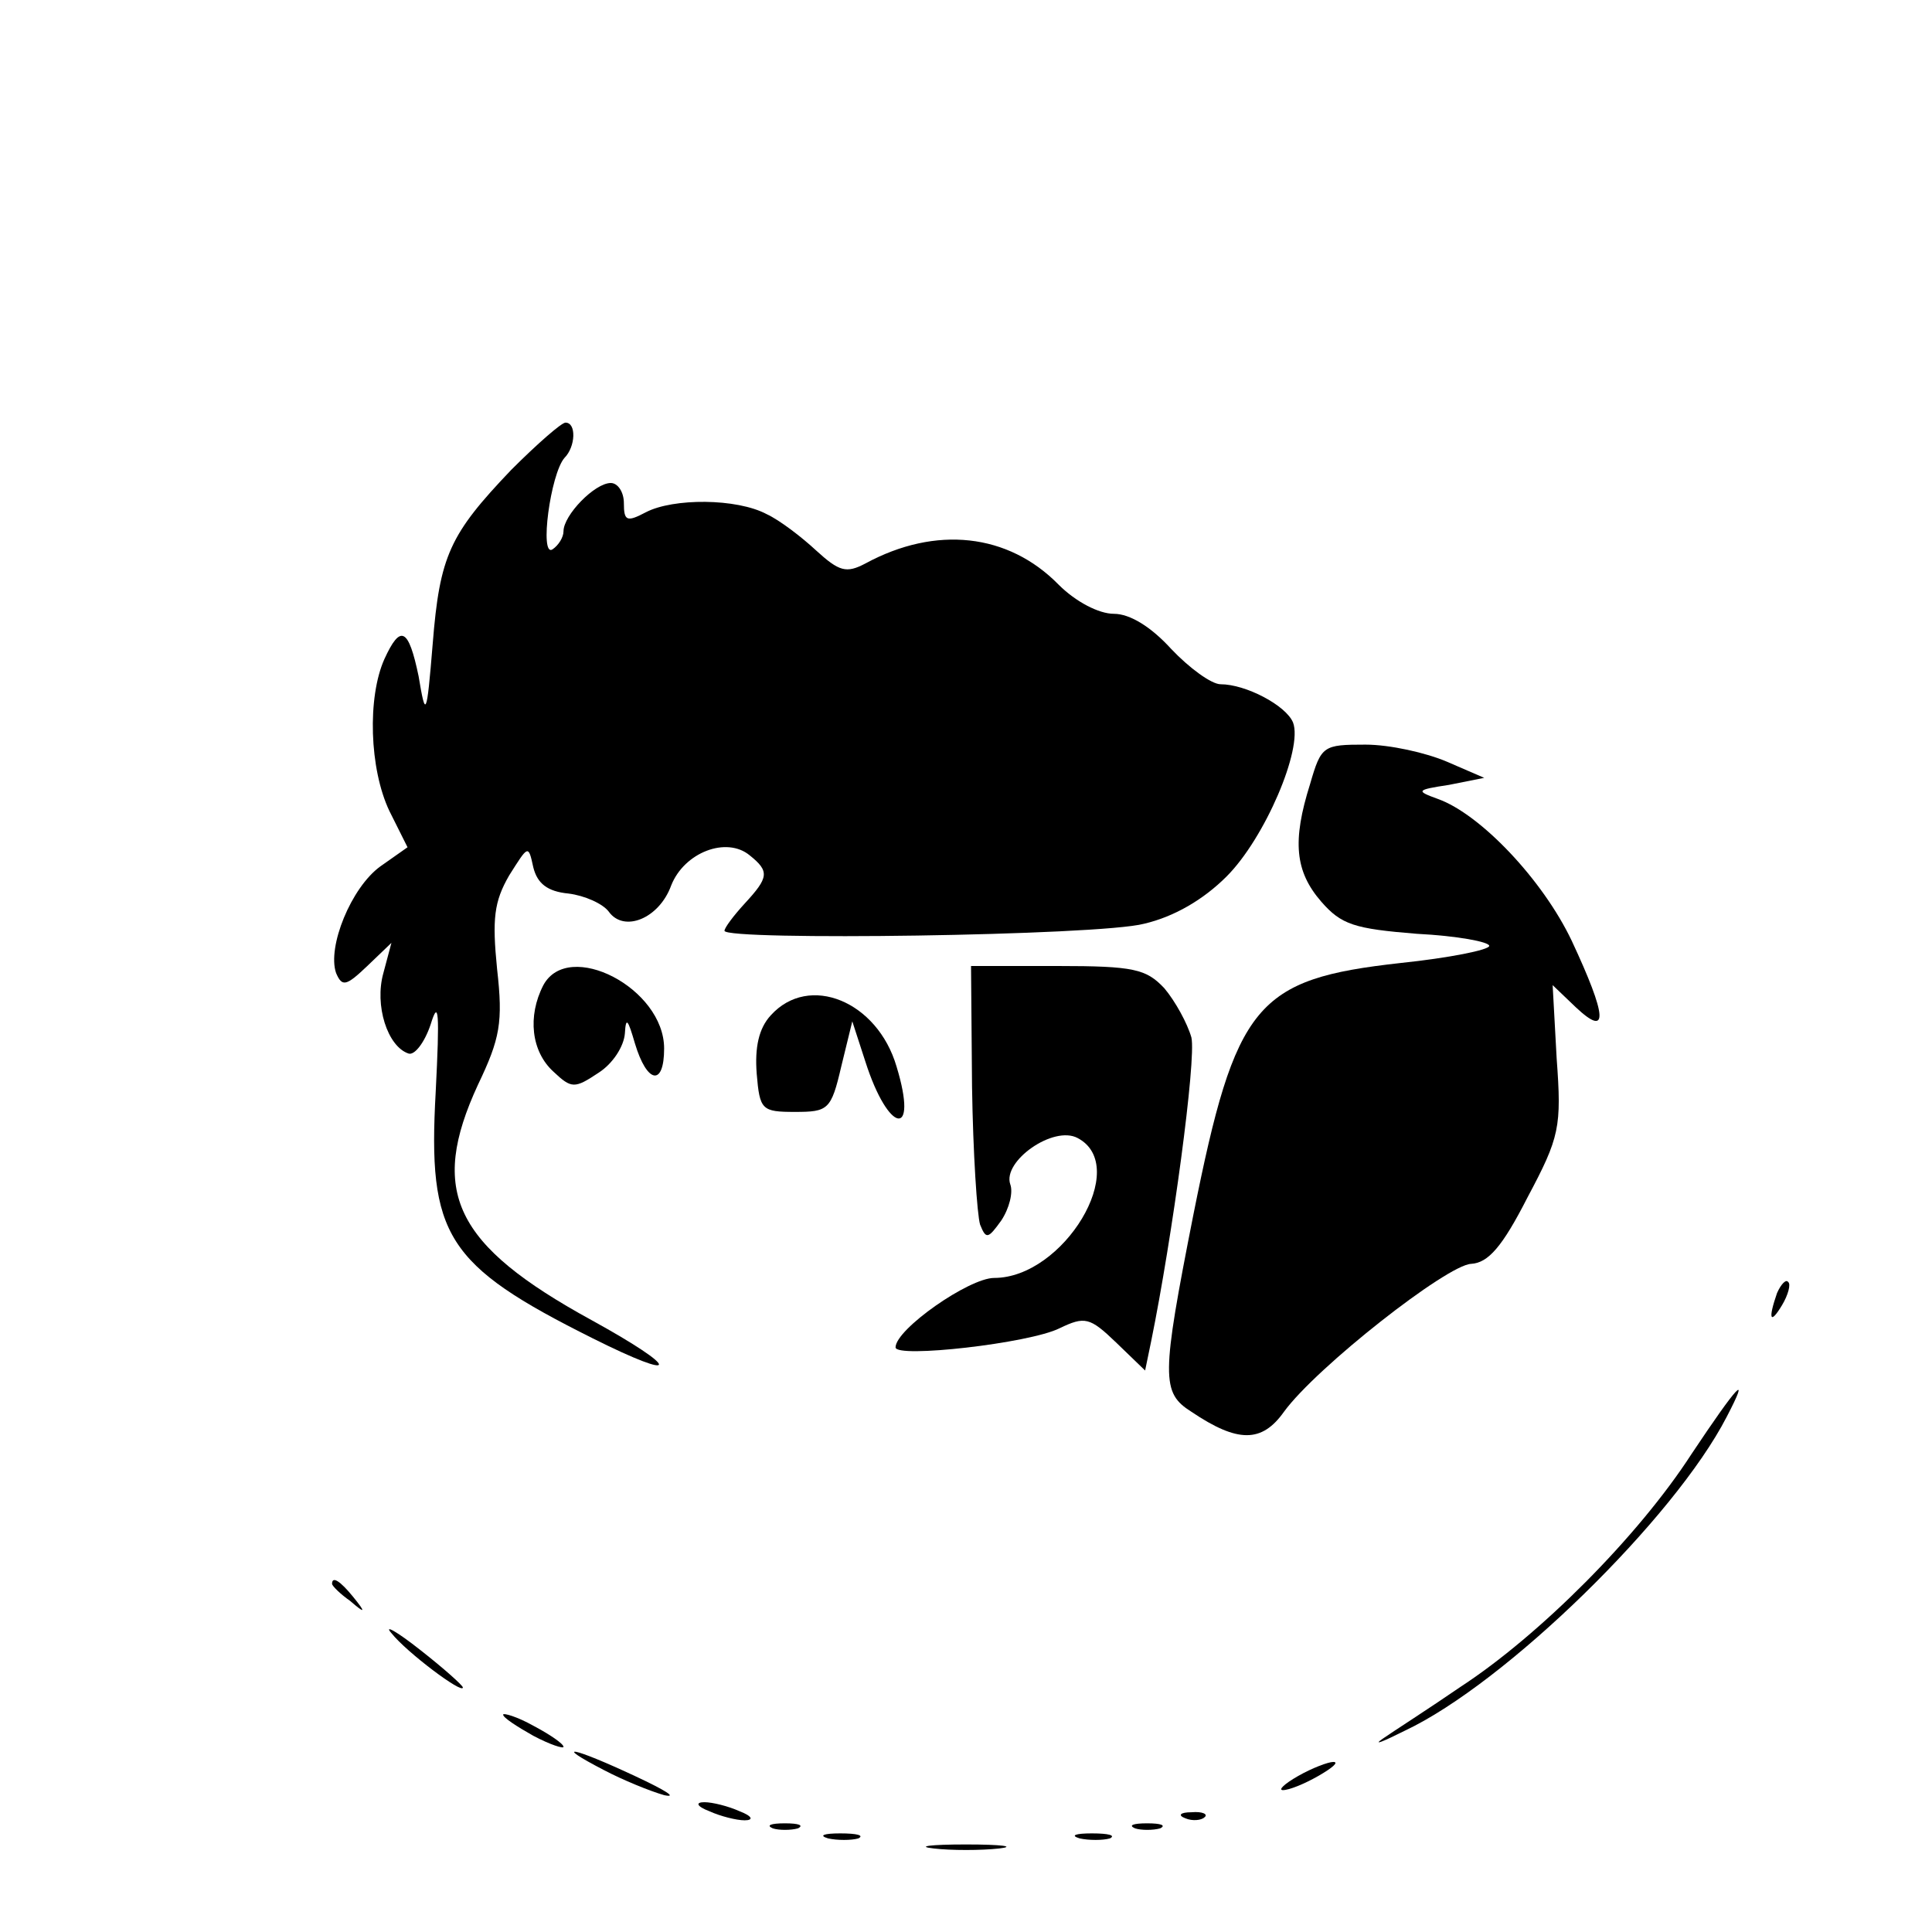
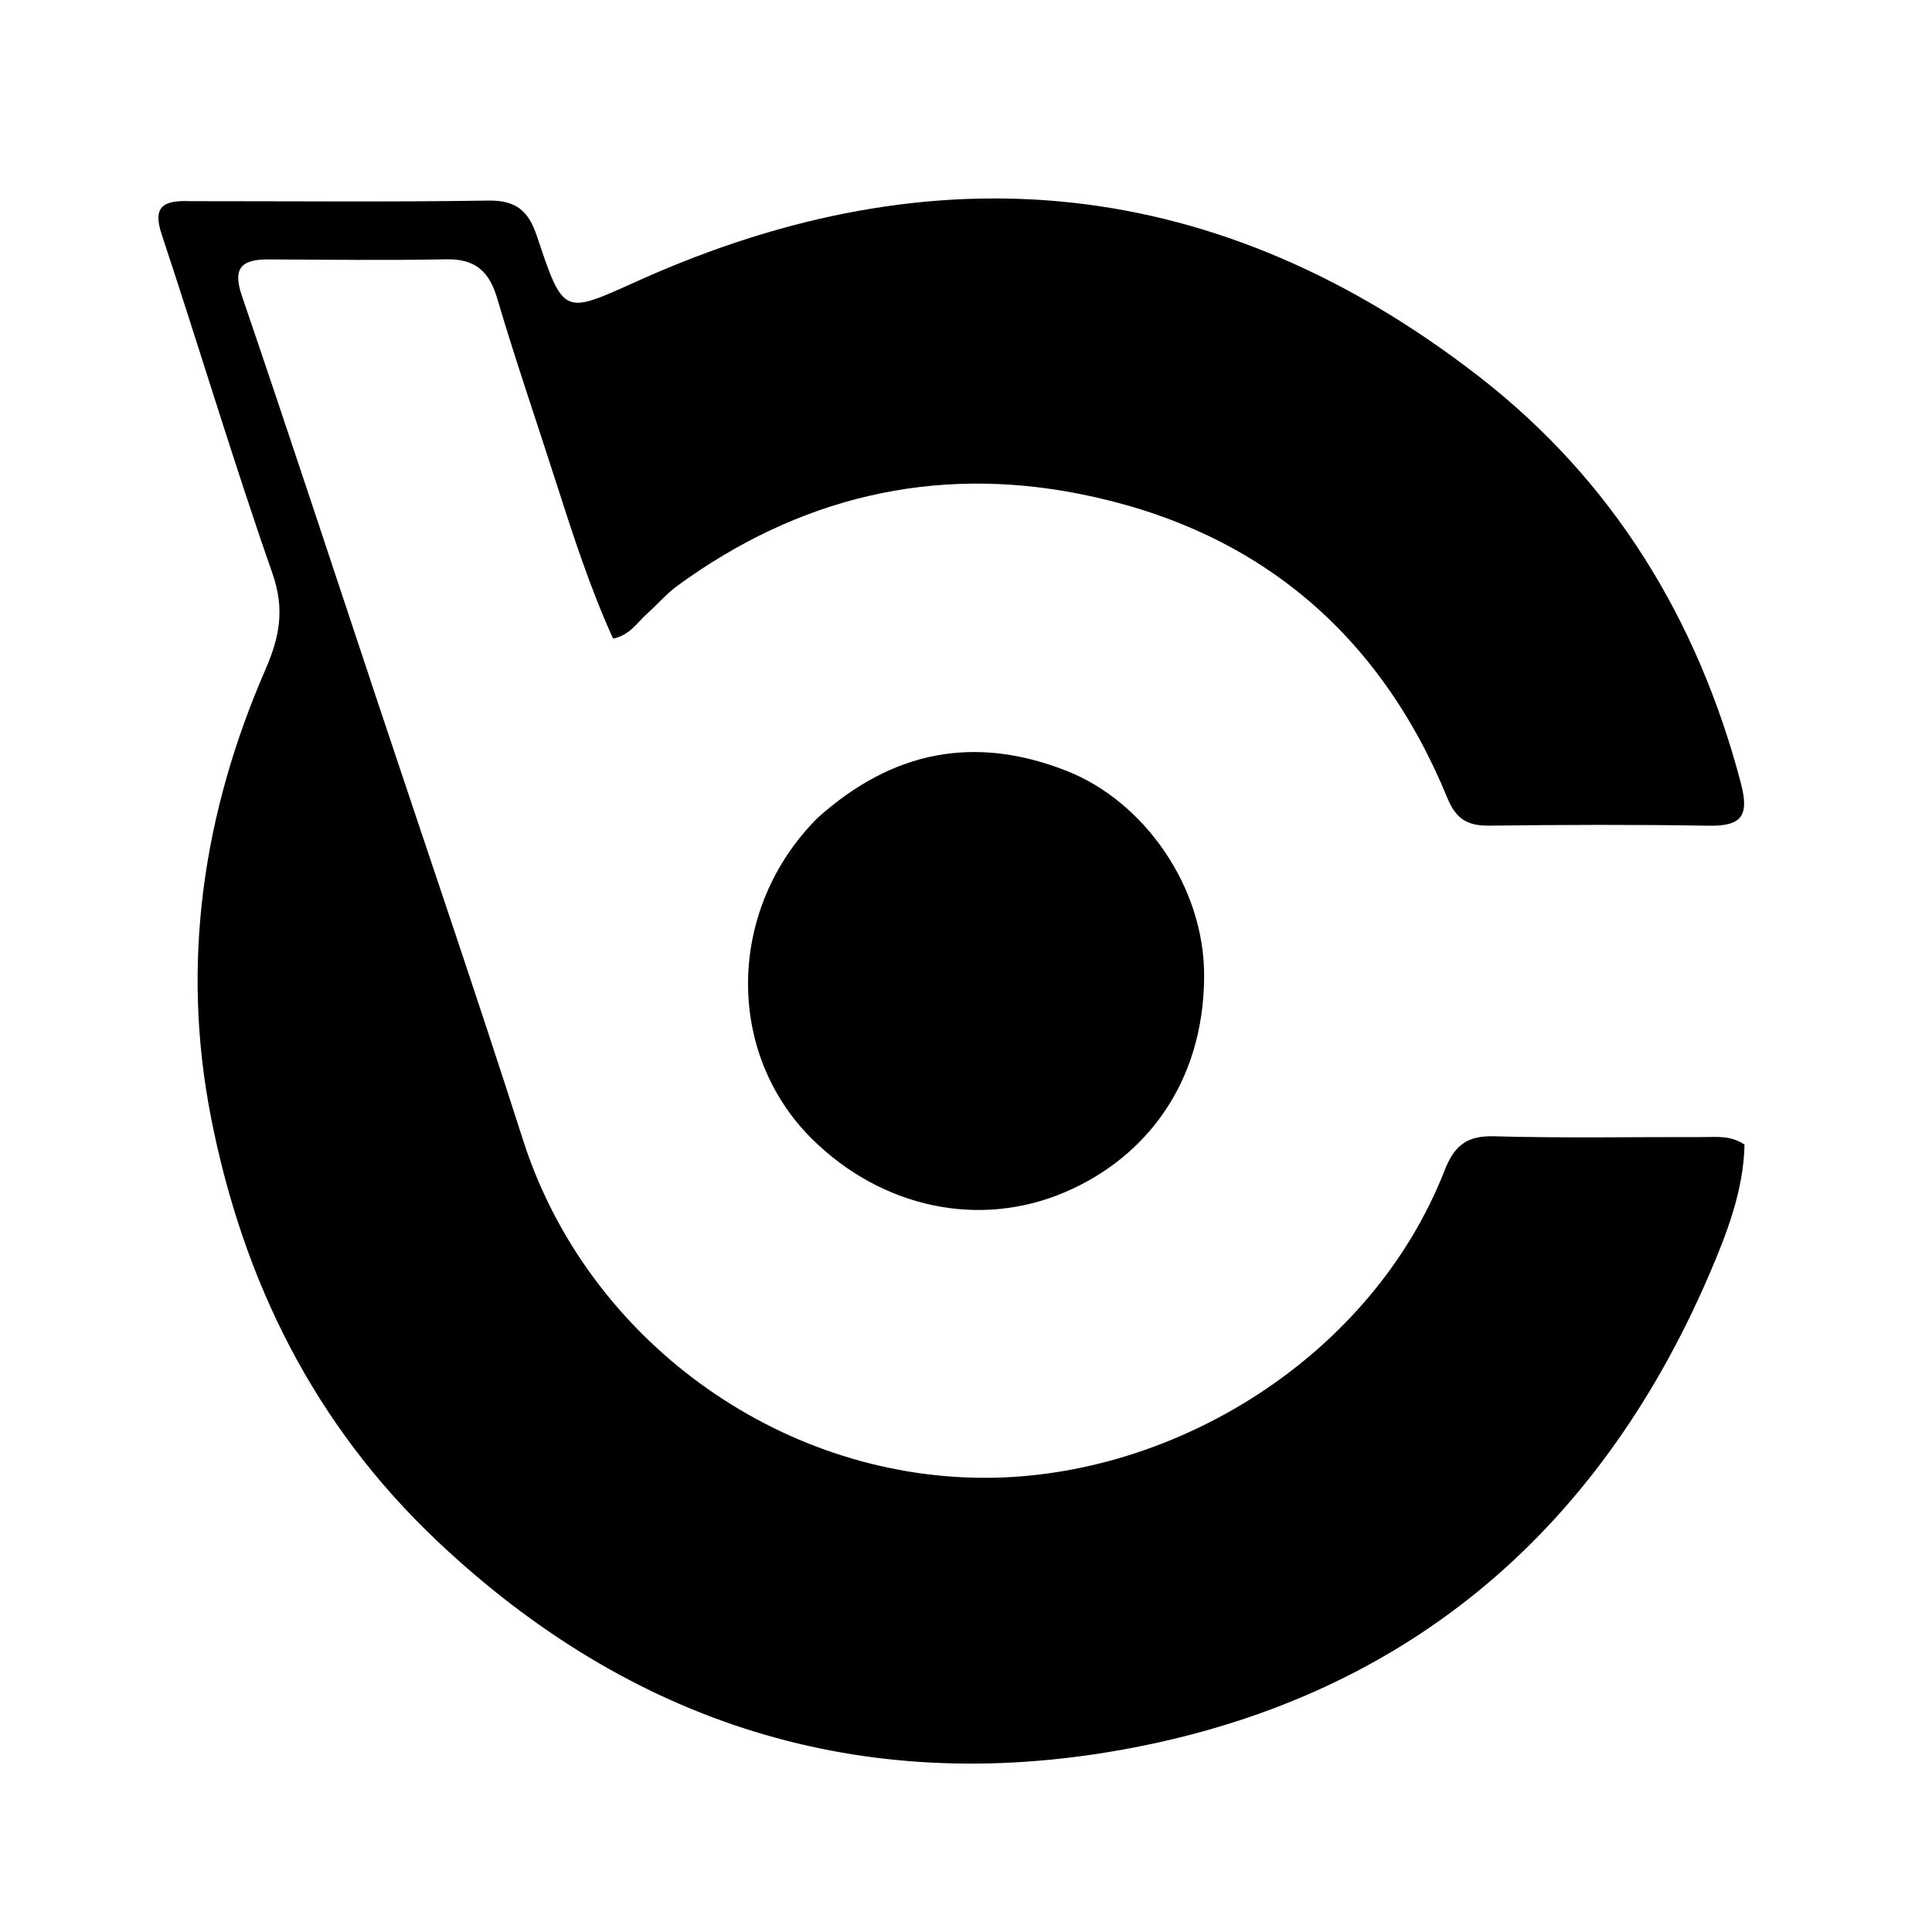
- <svg xmlns="http://www.w3.org/2000/svg" version="1.0" width="192pt" height="192pt" viewBox="0 0 192 192" preserveAspectRatio="xMidYMid meet">
-   <g transform="translate(0,192) scale(0.1,-0.1)" fill="#000000" stroke="none">
-     <path d="M508 1453 c-61 -64 -71 -85 -78 -173 -6 -73 -7 -74 -14 -32 -10 48 -18 52 -34 17 -17 -38 -15 -109 5 -151 l18 -36 -27 -19 c-29 -21 -53 -80 -44 -106 6 -14 10 -13 31 7 l24 23 -8 -30 c-9 -32 4 -73 25 -80 6 -2 16 11 22 29 8 26 9 12 5 -67 -8 -143 10 -172 156 -245 88 -44 88 -31 -1 18 -137 75 -162 128 -113 234 22 46 25 62 19 115 -5 50 -3 67 12 93 19 30 19 31 24 8 4 -16 14 -24 35 -26 16 -2 34 -10 40 -18 15 -21 50 -7 62 26 13 33 55 49 78 30 20 -16 19 -22 -5 -48 -11 -12 -20 -24 -20 -27 0 -10 372 -5 417 7 30 7 59 24 82 47 38 38 76 127 66 153 -7 17 -47 38 -72 38 -9 0 -31 16 -49 35 -20 22 -41 35 -57 35 -15 0 -38 12 -55 29 -50 51 -122 59 -192 21 -19 -10 -26 -8 -49 13 -14 13 -36 30 -49 36 -30 16 -93 16 -120 2 -19 -10 -22 -9 -22 9 0 11 -6 20 -13 20 -16 0 -47 -32 -47 -48 0 -6 -5 -14 -11 -18 -13 -8 -2 75 12 91 11 11 12 35 1 35 -4 0 -28 -21 -54 -47z" />
-     <path d="M1302 1141 c-18 -57 -15 -87 11 -117 20 -23 33 -27 95 -32 40 -2 72 -8 72 -12 0 -4 -40 -12 -88 -17 -144 -16 -164 -40 -206 -250 -32 -162 -32 -177 -2 -196 46 -31 70 -31 92 0 32 44 162 146 186 147 17 1 31 17 56 66 32 60 34 70 29 138 l-4 73 23 -22 c33 -31 31 -9 -4 66 -29 61 -91 126 -133 141 -22 8 -22 9 11 14 l35 7 -37 16 c-21 9 -57 17 -81 17 -42 0 -44 -1 -55 -39z" />
-     <path d="M540 941 c-16 -31 -12 -66 10 -86 18 -17 21 -17 45 -1 14 9 25 26 26 39 1 17 3 14 10 -10 12 -40 29 -43 29 -5 0 60 -95 109 -120 63z" />
-     <path d="M966 840 c1 -66 5 -127 8 -137 6 -15 8 -14 21 4 8 12 12 28 9 36 -8 23 43 59 67 46 53 -28 -14 -139 -83 -139 -25 0 -98 -51 -98 -69 0 -11 133 4 163 19 25 12 30 11 56 -14 l29 -28 6 29 c21 103 45 280 40 302 -4 14 -16 36 -27 49 -18 19 -30 22 -106 22 l-86 0 1 -120z" />
-     <path d="M766 911 c-12 -13 -16 -32 -14 -58 3 -36 5 -38 38 -38 33 0 36 2 46 45 l11 45 13 -40 c23 -72 53 -77 31 -5 -19 65 -87 93 -125 51z" />
-     <path d="M1766 635 c-9 -26 -7 -32 5 -12 6 10 9 21 6 23 -2 3 -7 -2 -11 -11z" />
-     <path d="M1681 475 c-53 -82 -151 -180 -229 -231 -32 -22 -68 -45 -78 -52 -10 -7 0 -3 22 8 100 47 268 211 320 312 24 46 11 32 -35 -37z" />
-     <path d="M330 346 c0 -2 8 -10 18 -17 15 -13 16 -12 3 4 -13 16 -21 21 -21 13z" />
-     <path d="M389 297 c15 -19 71 -61 71 -54 0 2 -19 19 -42 37 -24 19 -37 26 -29 17z" />
-     <path d="M500 216 c0 -3 14 -12 30 -21 17 -9 30 -13 30 -11 0 3 -13 12 -30 21 -16 9 -30 13 -30 11z" />
-     <path d="M600 161 c19 -10 46 -21 60 -25 14 -3 1 5 -29 19 -62 29 -83 33 -31 6z" />
-     <path d="M1290 155 c-14 -8 -20 -14 -15 -14 6 0 21 6 35 14 14 8 21 14 15 14 -5 0 -21 -6 -35 -14z" />
-     <path d="M705 120 c11 -5 27 -9 35 -9 9 0 8 4 -5 9 -11 5 -27 9 -35 9 -9 0 -8 -4 5 -9z" />
-     <path d="M1178 113 c7 -3 16 -2 19 1 4 3 -2 6 -13 5 -11 0 -14 -3 -6 -6z" />
-     <path d="M768 103 c6 -2 18 -2 25 0 6 3 1 5 -13 5 -14 0 -19 -2 -12 -5z" />
-     <path d="M1128 103 c6 -2 18 -2 25 0 6 3 1 5 -13 5 -14 0 -19 -2 -12 -5z" />
-     <path d="M823 93 c9 -2 23 -2 30 0 6 3 -1 5 -18 5 -16 0 -22 -2 -12 -5z" />
-     <path d="M1073 93 c9 -2 23 -2 30 0 6 3 -1 5 -18 5 -16 0 -22 -2 -12 -5z" />
-     <path d="M928 83 c17 -2 47 -2 65 0 17 2 3 4 -33 4 -36 0 -50 -2 -32 -4z" />
-   </g>
+ <svg xmlns="http://www.w3.org/2000/svg" version="1.1" id="Layer_1" x="0px" y="0px" width="100%" viewBox="0 0 256 256" enable-background="new 0 0 256 256" xml:space="preserve">
+   <path fill="#000000" opacity="1" stroke="none" d=" M25.252,26.658   C38.719,26.655 51.719,26.781 64.714,26.578   C68.387,26.521 70.033,27.955 71.139,31.271   C74.716,41.992 74.668,41.644 84.637,37.167   C124.237,19.384 161.691,23.265 196.025,49.933   C213.68,63.646 224.969,82.036 230.682,103.8   C231.849,108.244 230.655,109.484 226.343,109.411   C216.681,109.249 207.013,109.286 197.349,109.403   C194.493,109.438 192.943,108.564 191.786,105.745   C182.728,83.674 166.349,70.05 143.029,65.44   C123.671,61.612 105.794,65.929 89.798,77.588   C88.33,78.658 87.124,80.082 85.76,81.299   C84.421,82.494 83.445,84.18 81.234,84.617   C78.161,77.843 75.88,70.771 73.612,63.692   C71.032,55.639 68.274,47.639 65.879,39.531   C64.815,35.929 62.963,34.287 59.142,34.361   C51.313,34.513 43.479,34.409 35.647,34.375   C32.237,34.36 30.716,35.286 32.044,39.177   C38.207,57.234 44.165,75.36 50.191,93.464   C56.581,112.66 63.141,131.802 69.309,151.069   C77.754,177.449 103.123,195.854 130.572,195.818   C155.654,195.786 181.75,179.781 191.422,155.076   C192.685,151.852 194.31,150.462 197.937,150.564   C207.261,150.827 216.598,150.642 225.93,150.667   C227.568,150.671 229.273,150.431 231.161,151.662   C231.034,157.743 228.805,163.499 226.417,169.034   C211.518,203.567 185.552,225.241 148.615,231.86   C114.154,238.035 83.644,228.498 57.933,204.196   C41.616,188.775 32.212,169.729 27.962,148.082   C23.946,127.636 26.896,107.733 35.173,88.717   C37.082,84.329 37.742,80.682 36.091,75.958   C30.898,61.099 26.388,46.003 21.425,31.062   C20.224,27.443 21.522,26.494 25.252,26.658  z" />
+   <path fill="#000000" opacity="1" stroke="none" d=" M108.36,108.352   C118.3,99.448 129.19,97.371 141.322,102.14   C151.555,106.163 159.6,117.441 159.554,129.367   C159.498,143.539 151.768,153.425 141.101,157.974   C129.732,162.823 116.866,160.038 107.663,150.982   C96.06,139.565 96.262,120.423 108.36,108.352  z" />
</svg>
